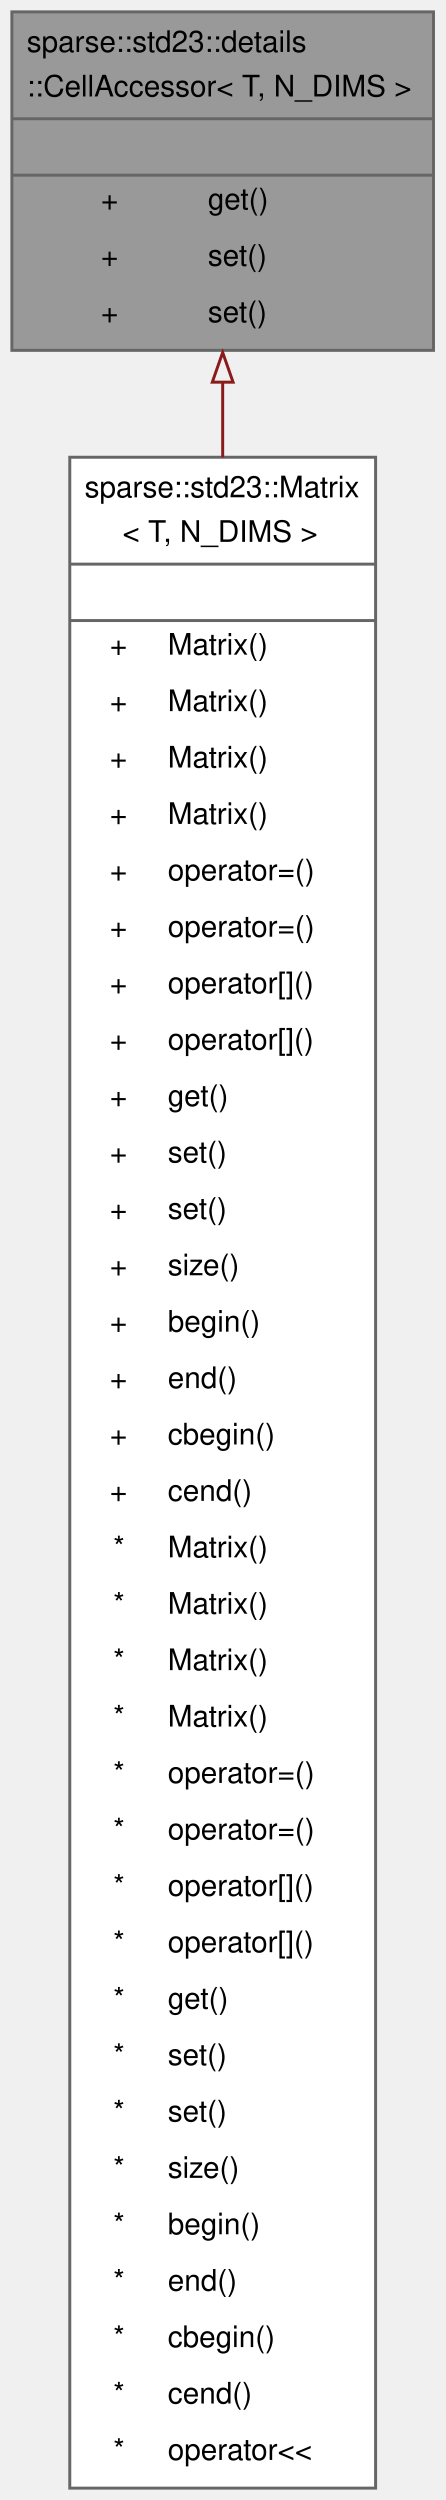
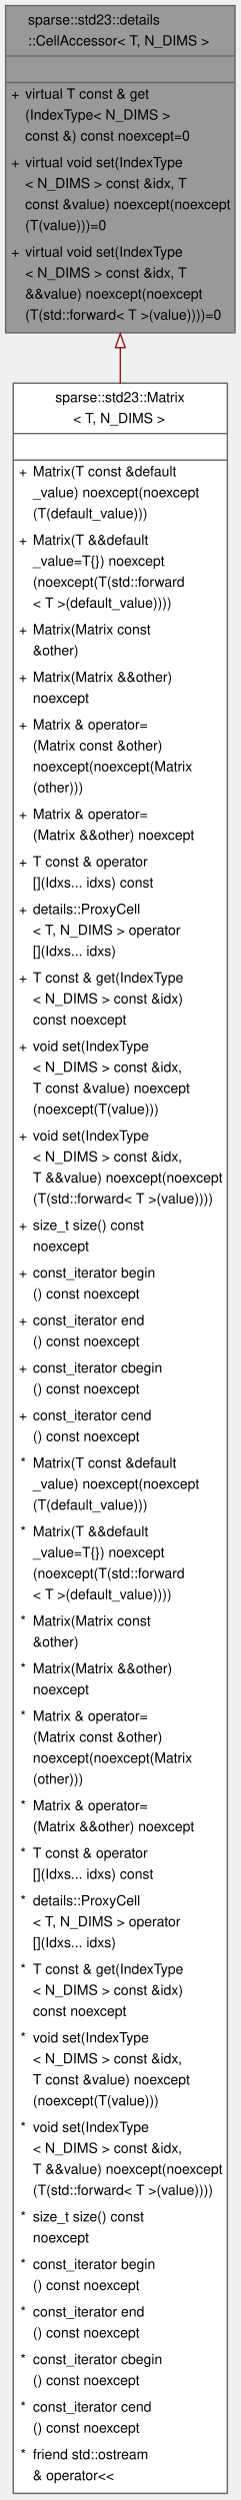
- <svg xmlns="http://www.w3.org/2000/svg" xmlns:xlink="http://www.w3.org/1999/xlink" width="150pt" height="842pt" viewBox="0.00 0.00 150.00 842.00">
-   <g id="graph0" class="graph" transform="scale(1 1) rotate(0) translate(4 838)">
+ <svg xmlns="http://www.w3.org/2000/svg" xmlns:xlink="http://www.w3.org/1999/xlink" width="172pt" height="1787pt" viewBox="0.00 0.00 172.00 1787.00">
+   <g id="graph0" class="graph" transform="scale(1 1) rotate(0) translate(4 1783)">
    <g id="Node000001" class="node">
      <g id="a_Node000001">
        <a xlink:title=" ">
-           <polygon fill="#999999" stroke="none" points="142,-834 0,-834 0,-720 142,-720 142,-834" />
-           <text text-anchor="start" x="5" y="-820.5" font-family="Helvetica,sans-Serif" font-size="10.00">sparse::std23::details</text>
-           <text text-anchor="start" x="5" y="-805.5" font-family="Helvetica,sans-Serif" font-size="10.00">::CellAccessor&lt; T, N_DIMS &gt;</text>
-           <text text-anchor="start" x="69.5" y="-786.5" font-family="Helvetica,sans-Serif" font-size="10.00"> </text>
-           <text text-anchor="start" x="30" y="-767.5" font-family="Helvetica,sans-Serif" font-size="10.00">+</text>
-           <text text-anchor="start" x="66" y="-767.5" font-family="Helvetica,sans-Serif" font-size="10.00">get()</text>
-           <text text-anchor="start" x="30" y="-748.5" font-family="Helvetica,sans-Serif" font-size="10.00">+</text>
-           <text text-anchor="start" x="66" y="-748.5" font-family="Helvetica,sans-Serif" font-size="10.00">set()</text>
-           <text text-anchor="start" x="30" y="-729.5" font-family="Helvetica,sans-Serif" font-size="10.00">+</text>
-           <text text-anchor="start" x="66" y="-729.5" font-family="Helvetica,sans-Serif" font-size="10.00">set()</text>
-           <polygon fill="#666666" stroke="#666666" points="0,-798 0,-798 142,-798 142,-798 0,-798" />
-           <polygon fill="#666666" stroke="#666666" points="0,-779 0,-779 142,-779 142,-779 0,-779" />
-           <polygon fill="none" stroke="#666666" points="0,-720 0,-834 142,-834 142,-720 0,-720" />
+           <polygon fill="#999999" stroke="none" points="164,-1779 0,-1779 0,-1545 164,-1545 164,-1779" />
+           <text text-anchor="start" x="16" y="-1765.5" font-family="Helvetica,sans-Serif" font-size="10.00">sparse::std23::details</text>
+           <text text-anchor="start" x="16" y="-1750.5" font-family="Helvetica,sans-Serif" font-size="10.00">::CellAccessor&lt; T, N_DIMS &gt;</text>
+           <text text-anchor="start" x="80.5" y="-1731.5" font-family="Helvetica,sans-Serif" font-size="10.00"> </text>
+           <text text-anchor="start" x="4" y="-1712.5" font-family="Helvetica,sans-Serif" font-size="10.00">+</text>
+           <text text-anchor="start" x="14" y="-1712.5" font-family="Helvetica,sans-Serif" font-size="10.00">virtual T const &amp; get</text>
+           <text text-anchor="start" x="14" y="-1697.5" font-family="Helvetica,sans-Serif" font-size="10.00">(IndexType&lt; N_DIMS &gt;</text>
+           <text text-anchor="start" x="14" y="-1682.5" font-family="Helvetica,sans-Serif" font-size="10.00"> const &amp;) const noexcept=0</text>
+           <text text-anchor="start" x="4" y="-1663.5" font-family="Helvetica,sans-Serif" font-size="10.00">+</text>
+           <text text-anchor="start" x="14" y="-1663.5" font-family="Helvetica,sans-Serif" font-size="10.00">virtual void set(IndexType</text>
+           <text text-anchor="start" x="14" y="-1648.5" font-family="Helvetica,sans-Serif" font-size="10.00">&lt; N_DIMS &gt; const &amp;idx, T</text>
+           <text text-anchor="start" x="14" y="-1633.5" font-family="Helvetica,sans-Serif" font-size="10.00"> const &amp;value) noexcept(noexcept</text>
+           <text text-anchor="start" x="14" y="-1618.5" font-family="Helvetica,sans-Serif" font-size="10.00">(T(value)))=0</text>
+           <text text-anchor="start" x="4" y="-1599.5" font-family="Helvetica,sans-Serif" font-size="10.00">+</text>
+           <text text-anchor="start" x="14" y="-1599.5" font-family="Helvetica,sans-Serif" font-size="10.00">virtual void set(IndexType</text>
+           <text text-anchor="start" x="14" y="-1584.5" font-family="Helvetica,sans-Serif" font-size="10.00">&lt; N_DIMS &gt; const &amp;idx, T</text>
+           <text text-anchor="start" x="14" y="-1569.5" font-family="Helvetica,sans-Serif" font-size="10.00"> &amp;&amp;value) noexcept(noexcept</text>
+           <text text-anchor="start" x="14" y="-1554.5" font-family="Helvetica,sans-Serif" font-size="10.00">(T(std::forward&lt; T &gt;(value))))=0</text>
+           <polygon fill="#666666" stroke="#666666" points="0,-1743 0,-1743 164,-1743 164,-1743 0,-1743" />
+           <polygon fill="#666666" stroke="#666666" points="0,-1724 0,-1724 164,-1724 164,-1724 0,-1724" />
+           <polygon fill="none" stroke="#666666" points="0,-1545 0,-1779 164,-1779 164,-1545 0,-1545" />
        </a>
      </g>
    </g>
    <g id="Node000002" class="node">
      <g id="a_Node000002">
        <a xlink:href="structsparse_1_1std23_1_1Matrix.html" target="_top" xlink:title="sparse matrix with N_DIMS &quot;infinite&quot; dimensions">
-           <polygon fill="white" stroke="none" points="122.5,-684 19.5,-684 19.5,0 122.5,0 122.5,-684" />
-           <text text-anchor="start" x="24.5" y="-670.5" font-family="Helvetica,sans-Serif" font-size="10.00">sparse::std23::Matrix</text>
-           <text text-anchor="start" x="37.25" y="-655.5" font-family="Helvetica,sans-Serif" font-size="10.00">&lt; T, N_DIMS &gt;</text>
-           <text text-anchor="start" x="69.5" y="-636.5" font-family="Helvetica,sans-Serif" font-size="10.00"> </text>
-           <text text-anchor="start" x="33" y="-617.5" font-family="Helvetica,sans-Serif" font-size="10.00">+</text>
-           <text text-anchor="start" x="52.5" y="-617.5" font-family="Helvetica,sans-Serif" font-size="10.00">Matrix()</text>
-           <text text-anchor="start" x="33" y="-598.5" font-family="Helvetica,sans-Serif" font-size="10.00">+</text>
-           <text text-anchor="start" x="52.5" y="-598.5" font-family="Helvetica,sans-Serif" font-size="10.00">Matrix()</text>
-           <text text-anchor="start" x="33" y="-579.5" font-family="Helvetica,sans-Serif" font-size="10.00">+</text>
-           <text text-anchor="start" x="52.5" y="-579.5" font-family="Helvetica,sans-Serif" font-size="10.00">Matrix()</text>
-           <text text-anchor="start" x="33" y="-560.5" font-family="Helvetica,sans-Serif" font-size="10.00">+</text>
-           <text text-anchor="start" x="52.5" y="-560.5" font-family="Helvetica,sans-Serif" font-size="10.00">Matrix()</text>
-           <text text-anchor="start" x="33" y="-541.5" font-family="Helvetica,sans-Serif" font-size="10.00">+</text>
-           <text text-anchor="start" x="52.5" y="-541.5" font-family="Helvetica,sans-Serif" font-size="10.00">operator=()</text>
-           <text text-anchor="start" x="33" y="-522.5" font-family="Helvetica,sans-Serif" font-size="10.00">+</text>
-           <text text-anchor="start" x="52.5" y="-522.5" font-family="Helvetica,sans-Serif" font-size="10.00">operator=()</text>
-           <text text-anchor="start" x="33" y="-503.5" font-family="Helvetica,sans-Serif" font-size="10.00">+</text>
-           <text text-anchor="start" x="52.5" y="-503.5" font-family="Helvetica,sans-Serif" font-size="10.00">operator[]()</text>
-           <text text-anchor="start" x="33" y="-484.5" font-family="Helvetica,sans-Serif" font-size="10.00">+</text>
-           <text text-anchor="start" x="52.5" y="-484.5" font-family="Helvetica,sans-Serif" font-size="10.00">operator[]()</text>
-           <text text-anchor="start" x="33" y="-465.5" font-family="Helvetica,sans-Serif" font-size="10.00">+</text>
-           <text text-anchor="start" x="52.5" y="-465.5" font-family="Helvetica,sans-Serif" font-size="10.00">get()</text>
-           <text text-anchor="start" x="33" y="-446.5" font-family="Helvetica,sans-Serif" font-size="10.00">+</text>
-           <text text-anchor="start" x="52.5" y="-446.5" font-family="Helvetica,sans-Serif" font-size="10.00">set()</text>
-           <text text-anchor="start" x="33" y="-427.5" font-family="Helvetica,sans-Serif" font-size="10.00">+</text>
-           <text text-anchor="start" x="52.5" y="-427.5" font-family="Helvetica,sans-Serif" font-size="10.00">set()</text>
-           <text text-anchor="start" x="33" y="-408.5" font-family="Helvetica,sans-Serif" font-size="10.00">+</text>
-           <text text-anchor="start" x="52.5" y="-408.5" font-family="Helvetica,sans-Serif" font-size="10.00">size()</text>
-           <text text-anchor="start" x="33" y="-389.5" font-family="Helvetica,sans-Serif" font-size="10.00">+</text>
-           <text text-anchor="start" x="52.5" y="-389.5" font-family="Helvetica,sans-Serif" font-size="10.00">begin()</text>
-           <text text-anchor="start" x="33" y="-370.5" font-family="Helvetica,sans-Serif" font-size="10.00">+</text>
-           <text text-anchor="start" x="52.5" y="-370.5" font-family="Helvetica,sans-Serif" font-size="10.00">end()</text>
-           <text text-anchor="start" x="33" y="-351.5" font-family="Helvetica,sans-Serif" font-size="10.00">+</text>
-           <text text-anchor="start" x="52.5" y="-351.5" font-family="Helvetica,sans-Serif" font-size="10.00">cbegin()</text>
-           <text text-anchor="start" x="33" y="-332.5" font-family="Helvetica,sans-Serif" font-size="10.00">+</text>
-           <text text-anchor="start" x="52.5" y="-332.5" font-family="Helvetica,sans-Serif" font-size="10.00">cend()</text>
-           <text text-anchor="start" x="34.12" y="-313.5" font-family="Helvetica,sans-Serif" font-size="10.00">*</text>
-           <text text-anchor="start" x="52.5" y="-313.5" font-family="Helvetica,sans-Serif" font-size="10.00">Matrix()</text>
-           <text text-anchor="start" x="34.12" y="-294.5" font-family="Helvetica,sans-Serif" font-size="10.00">*</text>
-           <text text-anchor="start" x="52.5" y="-294.5" font-family="Helvetica,sans-Serif" font-size="10.00">Matrix()</text>
-           <text text-anchor="start" x="34.12" y="-275.5" font-family="Helvetica,sans-Serif" font-size="10.00">*</text>
-           <text text-anchor="start" x="52.5" y="-275.5" font-family="Helvetica,sans-Serif" font-size="10.00">Matrix()</text>
-           <text text-anchor="start" x="34.12" y="-256.5" font-family="Helvetica,sans-Serif" font-size="10.00">*</text>
-           <text text-anchor="start" x="52.5" y="-256.5" font-family="Helvetica,sans-Serif" font-size="10.00">Matrix()</text>
-           <text text-anchor="start" x="34.12" y="-237.5" font-family="Helvetica,sans-Serif" font-size="10.00">*</text>
-           <text text-anchor="start" x="52.5" y="-237.5" font-family="Helvetica,sans-Serif" font-size="10.00">operator=()</text>
-           <text text-anchor="start" x="34.12" y="-218.5" font-family="Helvetica,sans-Serif" font-size="10.00">*</text>
-           <text text-anchor="start" x="52.5" y="-218.5" font-family="Helvetica,sans-Serif" font-size="10.00">operator=()</text>
-           <text text-anchor="start" x="34.12" y="-199.5" font-family="Helvetica,sans-Serif" font-size="10.00">*</text>
-           <text text-anchor="start" x="52.5" y="-199.5" font-family="Helvetica,sans-Serif" font-size="10.00">operator[]()</text>
-           <text text-anchor="start" x="34.12" y="-180.5" font-family="Helvetica,sans-Serif" font-size="10.00">*</text>
-           <text text-anchor="start" x="52.5" y="-180.5" font-family="Helvetica,sans-Serif" font-size="10.00">operator[]()</text>
-           <text text-anchor="start" x="34.12" y="-161.5" font-family="Helvetica,sans-Serif" font-size="10.00">*</text>
-           <text text-anchor="start" x="52.5" y="-161.5" font-family="Helvetica,sans-Serif" font-size="10.00">get()</text>
-           <text text-anchor="start" x="34.12" y="-142.5" font-family="Helvetica,sans-Serif" font-size="10.00">*</text>
-           <text text-anchor="start" x="52.5" y="-142.5" font-family="Helvetica,sans-Serif" font-size="10.00">set()</text>
-           <text text-anchor="start" x="34.12" y="-123.5" font-family="Helvetica,sans-Serif" font-size="10.00">*</text>
-           <text text-anchor="start" x="52.5" y="-123.5" font-family="Helvetica,sans-Serif" font-size="10.00">set()</text>
-           <text text-anchor="start" x="34.12" y="-104.5" font-family="Helvetica,sans-Serif" font-size="10.00">*</text>
-           <text text-anchor="start" x="52.5" y="-104.5" font-family="Helvetica,sans-Serif" font-size="10.00">size()</text>
-           <text text-anchor="start" x="34.12" y="-85.5" font-family="Helvetica,sans-Serif" font-size="10.00">*</text>
-           <text text-anchor="start" x="52.5" y="-85.5" font-family="Helvetica,sans-Serif" font-size="10.00">begin()</text>
-           <text text-anchor="start" x="34.12" y="-66.5" font-family="Helvetica,sans-Serif" font-size="10.00">*</text>
-           <text text-anchor="start" x="52.5" y="-66.5" font-family="Helvetica,sans-Serif" font-size="10.00">end()</text>
-           <text text-anchor="start" x="34.12" y="-47.5" font-family="Helvetica,sans-Serif" font-size="10.00">*</text>
-           <text text-anchor="start" x="52.5" y="-47.5" font-family="Helvetica,sans-Serif" font-size="10.00">cbegin()</text>
-           <text text-anchor="start" x="34.12" y="-28.5" font-family="Helvetica,sans-Serif" font-size="10.00">*</text>
-           <text text-anchor="start" x="52.5" y="-28.5" font-family="Helvetica,sans-Serif" font-size="10.00">cend()</text>
-           <text text-anchor="start" x="34.12" y="-9.5" font-family="Helvetica,sans-Serif" font-size="10.00">*</text>
-           <text text-anchor="start" x="52.5" y="-9.5" font-family="Helvetica,sans-Serif" font-size="10.00">operator&lt;&lt;</text>
-           <polygon fill="#666666" stroke="#666666" points="19.5,-648 19.5,-648 122.5,-648 122.5,-648 19.5,-648" />
-           <polygon fill="#666666" stroke="#666666" points="19.5,-629 19.5,-629 122.5,-629 122.5,-629 19.5,-629" />
-           <polygon fill="none" stroke="#666666" points="19.5,0 19.5,-684 122.5,-684 122.5,0 19.5,0" />
+           <polygon fill="white" stroke="none" points="158.5,-1509 5.5,-1509 5.5,0 158.5,0 158.5,-1509" />
+           <text text-anchor="start" x="35.5" y="-1495.5" font-family="Helvetica,sans-Serif" font-size="10.00">sparse::std23::Matrix</text>
+           <text text-anchor="start" x="48.25" y="-1480.5" font-family="Helvetica,sans-Serif" font-size="10.00">&lt; T, N_DIMS &gt;</text>
+           <text text-anchor="start" x="80.5" y="-1461.5" font-family="Helvetica,sans-Serif" font-size="10.00"> </text>
+           <text text-anchor="start" x="9.5" y="-1442.5" font-family="Helvetica,sans-Serif" font-size="10.00">+</text>
+           <text text-anchor="start" x="19.5" y="-1442.5" font-family="Helvetica,sans-Serif" font-size="10.00">Matrix(T const &amp;default</text>
+           <text text-anchor="start" x="19.5" y="-1427.5" font-family="Helvetica,sans-Serif" font-size="10.00">_value) noexcept(noexcept</text>
+           <text text-anchor="start" x="19.5" y="-1412.5" font-family="Helvetica,sans-Serif" font-size="10.00">(T(default_value)))</text>
+           <text text-anchor="start" x="9.5" y="-1393.5" font-family="Helvetica,sans-Serif" font-size="10.00">+</text>
+           <text text-anchor="start" x="19.5" y="-1393.5" font-family="Helvetica,sans-Serif" font-size="10.00">Matrix(T &amp;&amp;default</text>
+           <text text-anchor="start" x="19.5" y="-1378.5" font-family="Helvetica,sans-Serif" font-size="10.00">_value=T{}) noexcept</text>
+           <text text-anchor="start" x="19.5" y="-1363.5" font-family="Helvetica,sans-Serif" font-size="10.00">(noexcept(T(std::forward</text>
+           <text text-anchor="start" x="19.5" y="-1348.5" font-family="Helvetica,sans-Serif" font-size="10.00">&lt; T &gt;(default_value))))</text>
+           <text text-anchor="start" x="9.5" y="-1329.5" font-family="Helvetica,sans-Serif" font-size="10.00">+</text>
+           <text text-anchor="start" x="19.5" y="-1329.5" font-family="Helvetica,sans-Serif" font-size="10.00">Matrix(Matrix const</text>
+           <text text-anchor="start" x="19.5" y="-1314.5" font-family="Helvetica,sans-Serif" font-size="10.00"> &amp;other)</text>
+           <text text-anchor="start" x="9.5" y="-1295.5" font-family="Helvetica,sans-Serif" font-size="10.00">+</text>
+           <text text-anchor="start" x="19.5" y="-1295.5" font-family="Helvetica,sans-Serif" font-size="10.00">Matrix(Matrix &amp;&amp;other)</text>
+           <text text-anchor="start" x="19.5" y="-1280.5" font-family="Helvetica,sans-Serif" font-size="10.00"> noexcept</text>
+           <text text-anchor="start" x="9.5" y="-1261.5" font-family="Helvetica,sans-Serif" font-size="10.00">+</text>
+           <text text-anchor="start" x="19.5" y="-1261.5" font-family="Helvetica,sans-Serif" font-size="10.00">Matrix &amp; operator=</text>
+           <text text-anchor="start" x="19.5" y="-1246.5" font-family="Helvetica,sans-Serif" font-size="10.00">(Matrix const &amp;other)</text>
+           <text text-anchor="start" x="19.5" y="-1231.5" font-family="Helvetica,sans-Serif" font-size="10.00"> noexcept(noexcept(Matrix</text>
+           <text text-anchor="start" x="19.5" y="-1216.5" font-family="Helvetica,sans-Serif" font-size="10.00">(other)))</text>
+           <text text-anchor="start" x="9.5" y="-1197.5" font-family="Helvetica,sans-Serif" font-size="10.00">+</text>
+           <text text-anchor="start" x="19.5" y="-1197.5" font-family="Helvetica,sans-Serif" font-size="10.00">Matrix &amp; operator=</text>
+           <text text-anchor="start" x="19.5" y="-1182.5" font-family="Helvetica,sans-Serif" font-size="10.00">(Matrix &amp;&amp;other) noexcept</text>
+           <text text-anchor="start" x="9.5" y="-1163.5" font-family="Helvetica,sans-Serif" font-size="10.00">+</text>
+           <text text-anchor="start" x="19.5" y="-1163.5" font-family="Helvetica,sans-Serif" font-size="10.00">T const &amp; operator</text>
+           <text text-anchor="start" x="19.5" y="-1148.5" font-family="Helvetica,sans-Serif" font-size="10.00">[](Idxs... idxs) const</text>
+           <text text-anchor="start" x="9.5" y="-1129.5" font-family="Helvetica,sans-Serif" font-size="10.00">+</text>
+           <text text-anchor="start" x="19.5" y="-1129.5" font-family="Helvetica,sans-Serif" font-size="10.00">details::ProxyCell</text>
+           <text text-anchor="start" x="19.5" y="-1114.5" font-family="Helvetica,sans-Serif" font-size="10.00">&lt; T, N_DIMS &gt; operator</text>
+           <text text-anchor="start" x="19.5" y="-1099.5" font-family="Helvetica,sans-Serif" font-size="10.00">[](Idxs... idxs)</text>
+           <text text-anchor="start" x="9.5" y="-1080.5" font-family="Helvetica,sans-Serif" font-size="10.00">+</text>
+           <text text-anchor="start" x="19.5" y="-1080.5" font-family="Helvetica,sans-Serif" font-size="10.00">T const &amp; get(IndexType</text>
+           <text text-anchor="start" x="19.5" y="-1065.5" font-family="Helvetica,sans-Serif" font-size="10.00">&lt; N_DIMS &gt; const &amp;idx)</text>
+           <text text-anchor="start" x="19.5" y="-1050.5" font-family="Helvetica,sans-Serif" font-size="10.00"> const noexcept</text>
+           <text text-anchor="start" x="9.5" y="-1031.5" font-family="Helvetica,sans-Serif" font-size="10.00">+</text>
+           <text text-anchor="start" x="19.5" y="-1031.5" font-family="Helvetica,sans-Serif" font-size="10.00">void set(IndexType</text>
+           <text text-anchor="start" x="19.5" y="-1016.5" font-family="Helvetica,sans-Serif" font-size="10.00">&lt; N_DIMS &gt; const &amp;idx,</text>
+           <text text-anchor="start" x="19.5" y="-1001.5" font-family="Helvetica,sans-Serif" font-size="10.00"> T const &amp;value) noexcept</text>
+           <text text-anchor="start" x="19.5" y="-986.5" font-family="Helvetica,sans-Serif" font-size="10.00">(noexcept(T(value)))</text>
+           <text text-anchor="start" x="9.5" y="-967.5" font-family="Helvetica,sans-Serif" font-size="10.00">+</text>
+           <text text-anchor="start" x="19.5" y="-967.5" font-family="Helvetica,sans-Serif" font-size="10.00">void set(IndexType</text>
+           <text text-anchor="start" x="19.5" y="-952.5" font-family="Helvetica,sans-Serif" font-size="10.00">&lt; N_DIMS &gt; const &amp;idx,</text>
+           <text text-anchor="start" x="19.5" y="-937.5" font-family="Helvetica,sans-Serif" font-size="10.00"> T &amp;&amp;value) noexcept(noexcept</text>
+           <text text-anchor="start" x="19.5" y="-922.5" font-family="Helvetica,sans-Serif" font-size="10.00">(T(std::forward&lt; T &gt;(value))))</text>
+           <text text-anchor="start" x="9.5" y="-903.5" font-family="Helvetica,sans-Serif" font-size="10.00">+</text>
+           <text text-anchor="start" x="19.5" y="-903.5" font-family="Helvetica,sans-Serif" font-size="10.00">size_t size() const</text>
+           <text text-anchor="start" x="19.5" y="-888.5" font-family="Helvetica,sans-Serif" font-size="10.00"> noexcept</text>
+           <text text-anchor="start" x="9.5" y="-869.5" font-family="Helvetica,sans-Serif" font-size="10.00">+</text>
+           <text text-anchor="start" x="19.5" y="-869.5" font-family="Helvetica,sans-Serif" font-size="10.00">const_iterator begin</text>
+           <text text-anchor="start" x="19.5" y="-854.5" font-family="Helvetica,sans-Serif" font-size="10.00">() const noexcept</text>
+           <text text-anchor="start" x="9.5" y="-835.5" font-family="Helvetica,sans-Serif" font-size="10.00">+</text>
+           <text text-anchor="start" x="19.5" y="-835.5" font-family="Helvetica,sans-Serif" font-size="10.00">const_iterator end</text>
+           <text text-anchor="start" x="19.5" y="-820.5" font-family="Helvetica,sans-Serif" font-size="10.00">() const noexcept</text>
+           <text text-anchor="start" x="9.5" y="-801.5" font-family="Helvetica,sans-Serif" font-size="10.00">+</text>
+           <text text-anchor="start" x="19.5" y="-801.5" font-family="Helvetica,sans-Serif" font-size="10.00">const_iterator cbegin</text>
+           <text text-anchor="start" x="19.5" y="-786.5" font-family="Helvetica,sans-Serif" font-size="10.00">() const noexcept</text>
+           <text text-anchor="start" x="9.5" y="-767.5" font-family="Helvetica,sans-Serif" font-size="10.00">+</text>
+           <text text-anchor="start" x="19.5" y="-767.5" font-family="Helvetica,sans-Serif" font-size="10.00">const_iterator cend</text>
+           <text text-anchor="start" x="19.5" y="-752.5" font-family="Helvetica,sans-Serif" font-size="10.00">() const noexcept</text>
+           <text text-anchor="start" x="10.62" y="-733.5" font-family="Helvetica,sans-Serif" font-size="10.00">*</text>
+           <text text-anchor="start" x="19.5" y="-733.5" font-family="Helvetica,sans-Serif" font-size="10.00">Matrix(T const &amp;default</text>
+           <text text-anchor="start" x="19.5" y="-718.5" font-family="Helvetica,sans-Serif" font-size="10.00">_value) noexcept(noexcept</text>
+           <text text-anchor="start" x="19.5" y="-703.5" font-family="Helvetica,sans-Serif" font-size="10.00">(T(default_value)))</text>
+           <text text-anchor="start" x="10.62" y="-684.5" font-family="Helvetica,sans-Serif" font-size="10.00">*</text>
+           <text text-anchor="start" x="19.5" y="-684.5" font-family="Helvetica,sans-Serif" font-size="10.00">Matrix(T &amp;&amp;default</text>
+           <text text-anchor="start" x="19.5" y="-669.5" font-family="Helvetica,sans-Serif" font-size="10.00">_value=T{}) noexcept</text>
+           <text text-anchor="start" x="19.5" y="-654.5" font-family="Helvetica,sans-Serif" font-size="10.00">(noexcept(T(std::forward</text>
+           <text text-anchor="start" x="19.5" y="-639.5" font-family="Helvetica,sans-Serif" font-size="10.00">&lt; T &gt;(default_value))))</text>
+           <text text-anchor="start" x="10.62" y="-620.5" font-family="Helvetica,sans-Serif" font-size="10.00">*</text>
+           <text text-anchor="start" x="19.5" y="-620.5" font-family="Helvetica,sans-Serif" font-size="10.00">Matrix(Matrix const</text>
+           <text text-anchor="start" x="19.5" y="-605.5" font-family="Helvetica,sans-Serif" font-size="10.00"> &amp;other)</text>
+           <text text-anchor="start" x="10.62" y="-586.5" font-family="Helvetica,sans-Serif" font-size="10.00">*</text>
+           <text text-anchor="start" x="19.5" y="-586.5" font-family="Helvetica,sans-Serif" font-size="10.00">Matrix(Matrix &amp;&amp;other)</text>
+           <text text-anchor="start" x="19.5" y="-571.5" font-family="Helvetica,sans-Serif" font-size="10.00"> noexcept</text>
+           <text text-anchor="start" x="10.62" y="-552.5" font-family="Helvetica,sans-Serif" font-size="10.00">*</text>
+           <text text-anchor="start" x="19.5" y="-552.5" font-family="Helvetica,sans-Serif" font-size="10.00">Matrix &amp; operator=</text>
+           <text text-anchor="start" x="19.5" y="-537.5" font-family="Helvetica,sans-Serif" font-size="10.00">(Matrix const &amp;other)</text>
+           <text text-anchor="start" x="19.5" y="-522.5" font-family="Helvetica,sans-Serif" font-size="10.00"> noexcept(noexcept(Matrix</text>
+           <text text-anchor="start" x="19.5" y="-507.5" font-family="Helvetica,sans-Serif" font-size="10.00">(other)))</text>
+           <text text-anchor="start" x="10.62" y="-488.5" font-family="Helvetica,sans-Serif" font-size="10.00">*</text>
+           <text text-anchor="start" x="19.5" y="-488.5" font-family="Helvetica,sans-Serif" font-size="10.00">Matrix &amp; operator=</text>
+           <text text-anchor="start" x="19.5" y="-473.5" font-family="Helvetica,sans-Serif" font-size="10.00">(Matrix &amp;&amp;other) noexcept</text>
+           <text text-anchor="start" x="10.62" y="-454.5" font-family="Helvetica,sans-Serif" font-size="10.00">*</text>
+           <text text-anchor="start" x="19.5" y="-454.5" font-family="Helvetica,sans-Serif" font-size="10.00">T const &amp; operator</text>
+           <text text-anchor="start" x="19.5" y="-439.5" font-family="Helvetica,sans-Serif" font-size="10.00">[](Idxs... idxs) const</text>
+           <text text-anchor="start" x="10.62" y="-420.5" font-family="Helvetica,sans-Serif" font-size="10.00">*</text>
+           <text text-anchor="start" x="19.5" y="-420.5" font-family="Helvetica,sans-Serif" font-size="10.00">details::ProxyCell</text>
+           <text text-anchor="start" x="19.5" y="-405.5" font-family="Helvetica,sans-Serif" font-size="10.00">&lt; T, N_DIMS &gt; operator</text>
+           <text text-anchor="start" x="19.5" y="-390.5" font-family="Helvetica,sans-Serif" font-size="10.00">[](Idxs... idxs)</text>
+           <text text-anchor="start" x="10.62" y="-371.5" font-family="Helvetica,sans-Serif" font-size="10.00">*</text>
+           <text text-anchor="start" x="19.5" y="-371.5" font-family="Helvetica,sans-Serif" font-size="10.00">T const &amp; get(IndexType</text>
+           <text text-anchor="start" x="19.5" y="-356.5" font-family="Helvetica,sans-Serif" font-size="10.00">&lt; N_DIMS &gt; const &amp;idx)</text>
+           <text text-anchor="start" x="19.5" y="-341.5" font-family="Helvetica,sans-Serif" font-size="10.00"> const noexcept</text>
+           <text text-anchor="start" x="10.62" y="-322.5" font-family="Helvetica,sans-Serif" font-size="10.00">*</text>
+           <text text-anchor="start" x="19.5" y="-322.5" font-family="Helvetica,sans-Serif" font-size="10.00">void set(IndexType</text>
+           <text text-anchor="start" x="19.5" y="-307.5" font-family="Helvetica,sans-Serif" font-size="10.00">&lt; N_DIMS &gt; const &amp;idx,</text>
+           <text text-anchor="start" x="19.5" y="-292.5" font-family="Helvetica,sans-Serif" font-size="10.00"> T const &amp;value) noexcept</text>
+           <text text-anchor="start" x="19.5" y="-277.5" font-family="Helvetica,sans-Serif" font-size="10.00">(noexcept(T(value)))</text>
+           <text text-anchor="start" x="10.62" y="-258.5" font-family="Helvetica,sans-Serif" font-size="10.00">*</text>
+           <text text-anchor="start" x="19.5" y="-258.5" font-family="Helvetica,sans-Serif" font-size="10.00">void set(IndexType</text>
+           <text text-anchor="start" x="19.5" y="-243.5" font-family="Helvetica,sans-Serif" font-size="10.00">&lt; N_DIMS &gt; const &amp;idx,</text>
+           <text text-anchor="start" x="19.5" y="-228.5" font-family="Helvetica,sans-Serif" font-size="10.00"> T &amp;&amp;value) noexcept(noexcept</text>
+           <text text-anchor="start" x="19.5" y="-213.5" font-family="Helvetica,sans-Serif" font-size="10.00">(T(std::forward&lt; T &gt;(value))))</text>
+           <text text-anchor="start" x="10.62" y="-194.5" font-family="Helvetica,sans-Serif" font-size="10.00">*</text>
+           <text text-anchor="start" x="19.5" y="-194.5" font-family="Helvetica,sans-Serif" font-size="10.00">size_t size() const</text>
+           <text text-anchor="start" x="19.5" y="-179.5" font-family="Helvetica,sans-Serif" font-size="10.00"> noexcept</text>
+           <text text-anchor="start" x="10.62" y="-160.5" font-family="Helvetica,sans-Serif" font-size="10.00">*</text>
+           <text text-anchor="start" x="19.5" y="-160.5" font-family="Helvetica,sans-Serif" font-size="10.00">const_iterator begin</text>
+           <text text-anchor="start" x="19.5" y="-145.5" font-family="Helvetica,sans-Serif" font-size="10.00">() const noexcept</text>
+           <text text-anchor="start" x="10.62" y="-126.5" font-family="Helvetica,sans-Serif" font-size="10.00">*</text>
+           <text text-anchor="start" x="19.5" y="-126.5" font-family="Helvetica,sans-Serif" font-size="10.00">const_iterator end</text>
+           <text text-anchor="start" x="19.5" y="-111.5" font-family="Helvetica,sans-Serif" font-size="10.00">() const noexcept</text>
+           <text text-anchor="start" x="10.62" y="-92.5" font-family="Helvetica,sans-Serif" font-size="10.00">*</text>
+           <text text-anchor="start" x="19.5" y="-92.5" font-family="Helvetica,sans-Serif" font-size="10.00">const_iterator cbegin</text>
+           <text text-anchor="start" x="19.5" y="-77.5" font-family="Helvetica,sans-Serif" font-size="10.00">() const noexcept</text>
+           <text text-anchor="start" x="10.62" y="-58.5" font-family="Helvetica,sans-Serif" font-size="10.00">*</text>
+           <text text-anchor="start" x="19.5" y="-58.5" font-family="Helvetica,sans-Serif" font-size="10.00">const_iterator cend</text>
+           <text text-anchor="start" x="19.5" y="-43.5" font-family="Helvetica,sans-Serif" font-size="10.00">() const noexcept</text>
+           <text text-anchor="start" x="10.62" y="-24.5" font-family="Helvetica,sans-Serif" font-size="10.00">*</text>
+           <text text-anchor="start" x="19.5" y="-24.5" font-family="Helvetica,sans-Serif" font-size="10.00">friend std::ostream</text>
+           <text text-anchor="start" x="19.5" y="-9.5" font-family="Helvetica,sans-Serif" font-size="10.00"> &amp; operator&lt;&lt;</text>
+           <polygon fill="#666666" stroke="#666666" points="5.5,-1473 5.5,-1473 158.5,-1473 158.5,-1473 5.5,-1473" />
+           <polygon fill="#666666" stroke="#666666" points="5.5,-1454 5.5,-1454 158.5,-1454 158.5,-1454 5.5,-1454" />
+           <polygon fill="none" stroke="#666666" points="5.5,0 5.5,-1509 158.5,-1509 158.5,0 5.5,0" />
        </a>
      </g>
    </g>
    <g id="edge1_Node000001_Node000002" class="edge">
      <g id="a_edge1_Node000001_Node000002">
        <a xlink:title=" ">
-           <path fill="none" stroke="#8b1a1a" d="M71,-709.37C71,-701.39 71,-692.88 71,-683.94" />
-           <polygon fill="none" stroke="#8b1a1a" points="67.5,-709.28 71,-719.28 74.5,-709.28 67.5,-709.28" />
+           <path fill="none" stroke="#8b1a1a" d="M82,-1534.64C82,-1526.32 82,-1517.69 82,-1508.77" />
+           <polygon fill="none" stroke="#8b1a1a" points="78.5,-1534.4 82,-1544.4 85.5,-1534.4 78.5,-1534.4" />
        </a>
      </g>
    </g>
  </g>
</svg>
